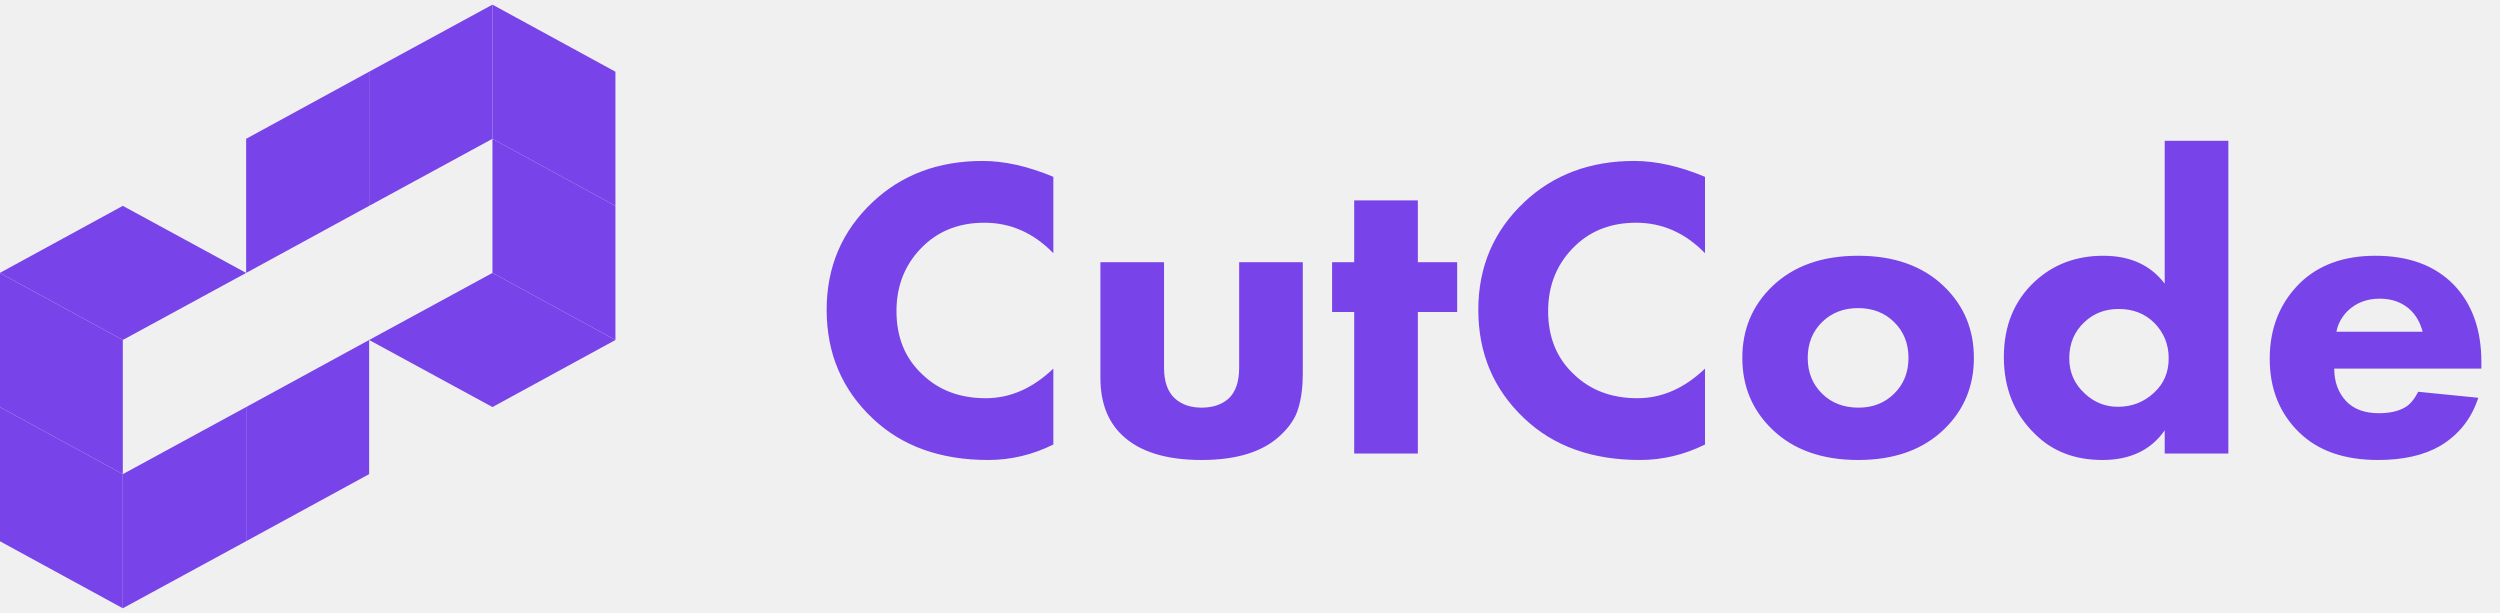
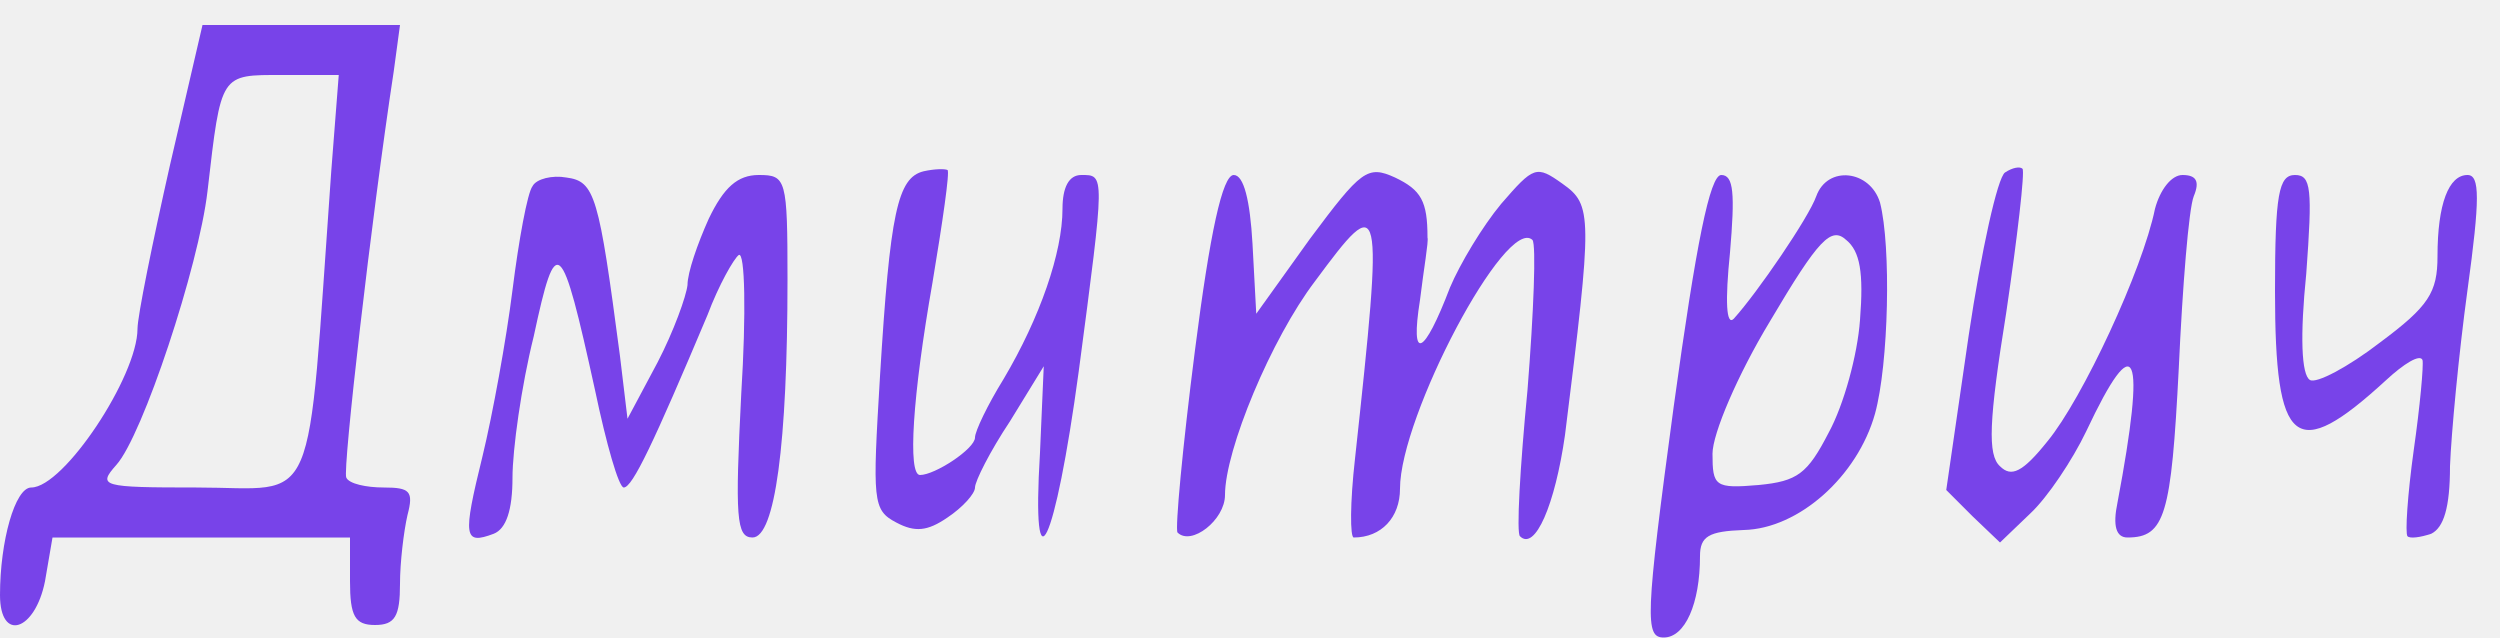
- <svg xmlns="http://www.w3.org/2000/svg" width="155" height="38" viewBox="0 0 155 38" fill="none">
-   <g clip-path="url(#clip0_45_5633)">
-     <path d="M22.886 21.079V29.396L15.261 33.554V25.237L22.886 21.079Z" fill="#7843E9" />
-     <path d="M15.261 25.237V33.554L7.614 37.712V29.396L15.261 25.237Z" fill="#7843E9" />
-     <path d="M7.614 37.712L-0.011 33.554V25.237L7.614 29.396V37.712Z" fill="#7843E9" />
-     <path d="M-0.011 16.921L7.614 12.763L15.261 16.921L7.614 21.079L-0.011 16.921Z" fill="#7843E9" />
-     <path d="M7.614 29.396L-0.011 25.237V16.921L7.614 21.079V29.396Z" fill="#7843E9" />
-     <path d="M15.261 16.921L15.261 8.605L22.886 4.446V12.763L15.261 16.921Z" fill="#7843E9" />
-     <path d="M22.886 12.763V4.446L30.532 0.288V8.605L22.886 12.763Z" fill="#7843E9" />
-     <path d="M30.532 0.288L38.157 4.446V12.763L30.532 8.605V0.288Z" fill="#7843E9" />
-     <path d="M38.157 21.079L30.532 25.237L22.886 21.079L30.532 16.921L38.157 21.079Z" fill="#7843E9" />
-     <path d="M30.532 8.604L38.157 12.763V21.079L30.532 16.921V8.604Z" fill="#7843E9" />
-     <path d="M65.307 22.853V27.561C64.011 28.2 62.668 28.519 61.28 28.519C58.302 28.519 55.91 27.659 54.101 25.939C52.202 24.148 51.252 21.904 51.252 19.209C51.252 16.549 52.202 14.323 54.101 12.532C55.91 10.83 58.184 9.979 60.923 9.979C62.275 9.979 63.737 10.307 65.307 10.963V15.698C64.083 14.439 62.659 13.809 61.033 13.809C59.535 13.809 58.293 14.27 57.307 15.192C56.156 16.274 55.581 17.64 55.581 19.289C55.581 20.902 56.11 22.206 57.17 23.199C58.193 24.192 59.508 24.689 61.115 24.689C62.631 24.689 64.029 24.077 65.307 22.853ZM68.225 16.256H72.17V22.8C72.17 23.669 72.398 24.307 72.855 24.715C73.275 25.087 73.823 25.274 74.499 25.274C75.193 25.274 75.75 25.087 76.17 24.715C76.609 24.307 76.828 23.669 76.828 22.8V16.256H80.773V23.172C80.773 23.988 80.682 24.697 80.499 25.3C80.335 25.886 79.969 26.444 79.403 26.976C78.325 28.005 76.691 28.519 74.499 28.519C72.289 28.519 70.645 28.005 69.567 26.976C68.672 26.125 68.225 24.937 68.225 23.412V16.256ZM90.344 19.342H87.906V28.12H83.96V19.342H82.59V16.256H83.96V12.426H87.906V16.256H90.344V19.342ZM105.71 22.853V27.561C104.413 28.2 103.071 28.519 101.683 28.519C98.705 28.519 96.312 27.659 94.504 25.939C92.604 24.148 91.655 21.904 91.655 19.209C91.655 16.549 92.604 14.323 94.504 12.532C96.312 10.83 98.587 9.979 101.326 9.979C102.678 9.979 104.139 10.307 105.71 10.963V15.698C104.486 14.439 103.062 13.809 101.436 13.809C99.938 13.809 98.696 14.27 97.71 15.192C96.559 16.274 95.984 17.64 95.984 19.289C95.984 20.902 96.513 22.206 97.573 23.199C98.596 24.192 99.911 24.689 101.518 24.689C103.034 24.689 104.432 24.077 105.71 22.853ZM120.546 17.773C121.77 18.961 122.381 20.433 122.381 22.188C122.381 23.944 121.77 25.416 120.546 26.604C119.231 27.881 117.45 28.519 115.203 28.519C112.956 28.519 111.175 27.881 109.86 26.604C108.637 25.416 108.024 23.944 108.024 22.188C108.024 20.433 108.637 18.961 109.86 17.773C111.175 16.496 112.956 15.857 115.203 15.857C117.45 15.857 119.231 16.496 120.546 17.773ZM117.422 19.954C116.838 19.386 116.098 19.102 115.203 19.102C114.308 19.102 113.568 19.386 112.984 19.954C112.381 20.539 112.079 21.284 112.079 22.188C112.079 23.093 112.381 23.837 112.984 24.422C113.568 24.99 114.317 25.274 115.23 25.274C116.107 25.274 116.838 24.99 117.422 24.422C118.025 23.837 118.326 23.093 118.326 22.188C118.326 21.284 118.025 20.539 117.422 19.954ZM138.158 8.729V28.12H134.212V26.683C133.354 27.907 132.066 28.519 130.349 28.519C128.632 28.519 127.235 27.978 126.157 26.896C124.879 25.655 124.239 24.068 124.239 22.135C124.239 20.202 124.879 18.642 126.157 17.453C127.308 16.389 128.724 15.857 130.404 15.857C132.066 15.857 133.336 16.434 134.212 17.586V8.729H138.158ZM131.363 19.156C130.523 19.156 129.819 19.422 129.253 19.954C128.614 20.539 128.294 21.293 128.294 22.215C128.294 23.084 128.614 23.811 129.253 24.396C129.838 24.946 130.523 25.221 131.308 25.221C132.185 25.221 132.934 24.928 133.555 24.343C134.158 23.793 134.459 23.084 134.459 22.215C134.459 21.363 134.167 20.637 133.582 20.034C132.998 19.448 132.258 19.156 131.363 19.156ZM144.859 20.566H150.202C150.055 19.998 149.791 19.537 149.407 19.182C148.914 18.739 148.293 18.517 147.544 18.517C146.74 18.517 146.073 18.774 145.544 19.289C145.178 19.661 144.95 20.087 144.859 20.566ZM153.846 22.454V22.853H144.722C144.722 23.669 144.968 24.343 145.462 24.875C145.936 25.371 146.612 25.619 147.489 25.619C148.147 25.619 148.676 25.504 149.078 25.274C149.389 25.114 149.672 24.786 149.928 24.29L153.654 24.662C153.233 25.956 152.448 26.95 151.298 27.641C150.293 28.226 149.005 28.519 147.434 28.519C145.352 28.519 143.726 27.951 142.557 26.817C141.333 25.628 140.722 24.103 140.722 22.241C140.722 20.362 141.342 18.801 142.585 17.56C143.753 16.425 145.315 15.857 147.27 15.857C149.334 15.857 150.95 16.451 152.12 17.64C153.27 18.828 153.846 20.433 153.846 22.454Z" fill="#7843E9" />
+ <svg xmlns="http://www.w3.org/2000/svg" version="1.0" width="200pt" height="51pt" viewBox="0 0 200 51" preserveAspectRatio="xMidYMid meet">
+   <g transform="translate(0,51) scale(0.1,-0.1)" fill="#7843e9" stroke="none">
+     <path d="M136 378 c-14 -62 -26 -121 -26 -131 0 -38 -59 -127 -85 -127 -13 0 -25 -43 -25 -86 0 -38 28 -29 36 11 l6 35 119 0 119 0 0 -35 c0 -28 4 -35 20 -35 16 0 20 7 20 33 0 17 3 42 6 55 5 19 2 22 -19 22 -14 0 -28 3 -30 8 -3 6 20 207 38 325 l5 37 -79 0 -79 0 -26 -112z m129 -5 c-20 -279 -9 -253 -108 -253 -76 0 -79 1 -64 18 21 23 66 159 73 219 11 95 10 93 60 93 l45 0 -6 -77z" />
+     <path d="M739 373 c-21 -5 -27 -33 -35 -164 -6 -100 -6 -107 13 -117 15 -8 25 -7 41 4 12 8 22 19 22 24 0 5 12 29 28 53 l27 44 -3 -69 c-7 -115 12 -75 31 65 21 159 21 157 2 157 -10 0 -15 -10 -15 -27 0 -35 -18 -87 -47 -136 -13 -21 -23 -42 -23 -47 0 -9 -32 -30 -44 -30 -10 0 -6 63 10 154 8 48 14 89 12 90 -2 1 -10 1 -19 -1z" />
+     <path d="M1048 319 l-43 -60 -3 56 c-2 35 -7 55 -15 55 -9 0 -19 -46 -31 -140 -10 -78 -16 -143 -14 -146 11 -11 38 10 38 30 0 36 37 125 72 171 54 73 55 70 32 -142 -4 -35 -4 -63 -1 -63 22 0 37 16 37 39 0 58 85 219 106 199 3 -4 1 -57 -4 -120 -6 -62 -9 -115 -6 -117 12 -12 28 25 36 81 22 176 22 184 -2 201 -21 15 -23 14 -49 -16 -15 -18 -33 -48 -41 -67 -21 -55 -32 -60 -24 -10 3 25 7 47 6 50 0 29 -5 38 -26 48 -22 10 -27 6 -68 -49z" />
+     <path d="M1604 372 c-6 -4 -19 -63 -29 -130 l-18 -124 21 -21 22 -21 24 23 c14 13 34 43 45 66 40 85 48 65 25 -57 -4 -19 -1 -28 8 -28 30 0 35 18 41 135 3 66 8 128 12 138 5 12 2 17 -9 17 -9 0 -18 -12 -22 -27 -10 -49 -58 -152 -86 -186 -20 -25 -29 -29 -38 -20 -10 9 -9 36 5 123 9 61 15 113 13 115 -2 2 -8 1 -14 -3z" />
+     <path d="M426 361 c-4 -5 -11 -43 -16 -83 -5 -40 -16 -100 -24 -133 -16 -65 -15 -71 9 -62 10 4 15 19 15 45 0 22 7 73 17 113 18 84 22 80 49 -43 9 -43 19 -78 23 -78 7 0 24 36 67 138 9 24 21 45 25 48 5 3 6 -47 2 -111 -5 -99 -4 -115 9 -115 18 0 28 75 28 206 0 81 -1 84 -23 84 -17 0 -28 -10 -40 -35 -9 -20 -17 -43 -17 -53 -1 -9 -11 -37 -24 -62 l-24 -45 -6 50 c-17 129 -20 140 -43 143 -11 2 -24 -1 -27 -7z" />
+     <path d="M1339 185 c-23 -170 -23 -185 -8 -185 17 0 29 27 29 65 0 16 7 20 35 21 44 1 91 43 105 93 11 40 13 134 4 169 -8 26 -42 30 -51 5 -6 -17 -47 -77 -66 -98 -6 -6 -7 14 -3 53 4 47 3 62 -7 62 -9 0 -20 -54 -38 -185z m149 69 c-2 -28 -13 -68 -25 -90 -17 -33 -25 -39 -56 -42 -35 -3 -37 -1 -37 25 0 16 20 63 46 106 39 66 49 76 61 65 11 -9 14 -26 11 -64z" />
+     <path d="M1820 277 c0 -125 16 -138 89 -71 14 13 27 21 29 16 1 -4 -2 -37 -7 -72 -5 -36 -7 -67 -5 -69 2 -2 10 -1 19 2 10 5 15 21 15 54 1 26 7 90 14 141 10 73 10 92 0 92 -15 0 -24 -23 -24 -65 0 -29 -7 -40 -46 -69 -26 -20 -51 -33 -56 -30 -7 4 -8 36 -3 85 5 68 4 79 -9 79 -13 0 -16 -15 -16 -93z" />
  </g>
-   <defs>
-     <clipPath id="clip0_45_5633">
-       <rect width="155" height="38" fill="white" />
-     </clipPath>
-   </defs>
</svg>
